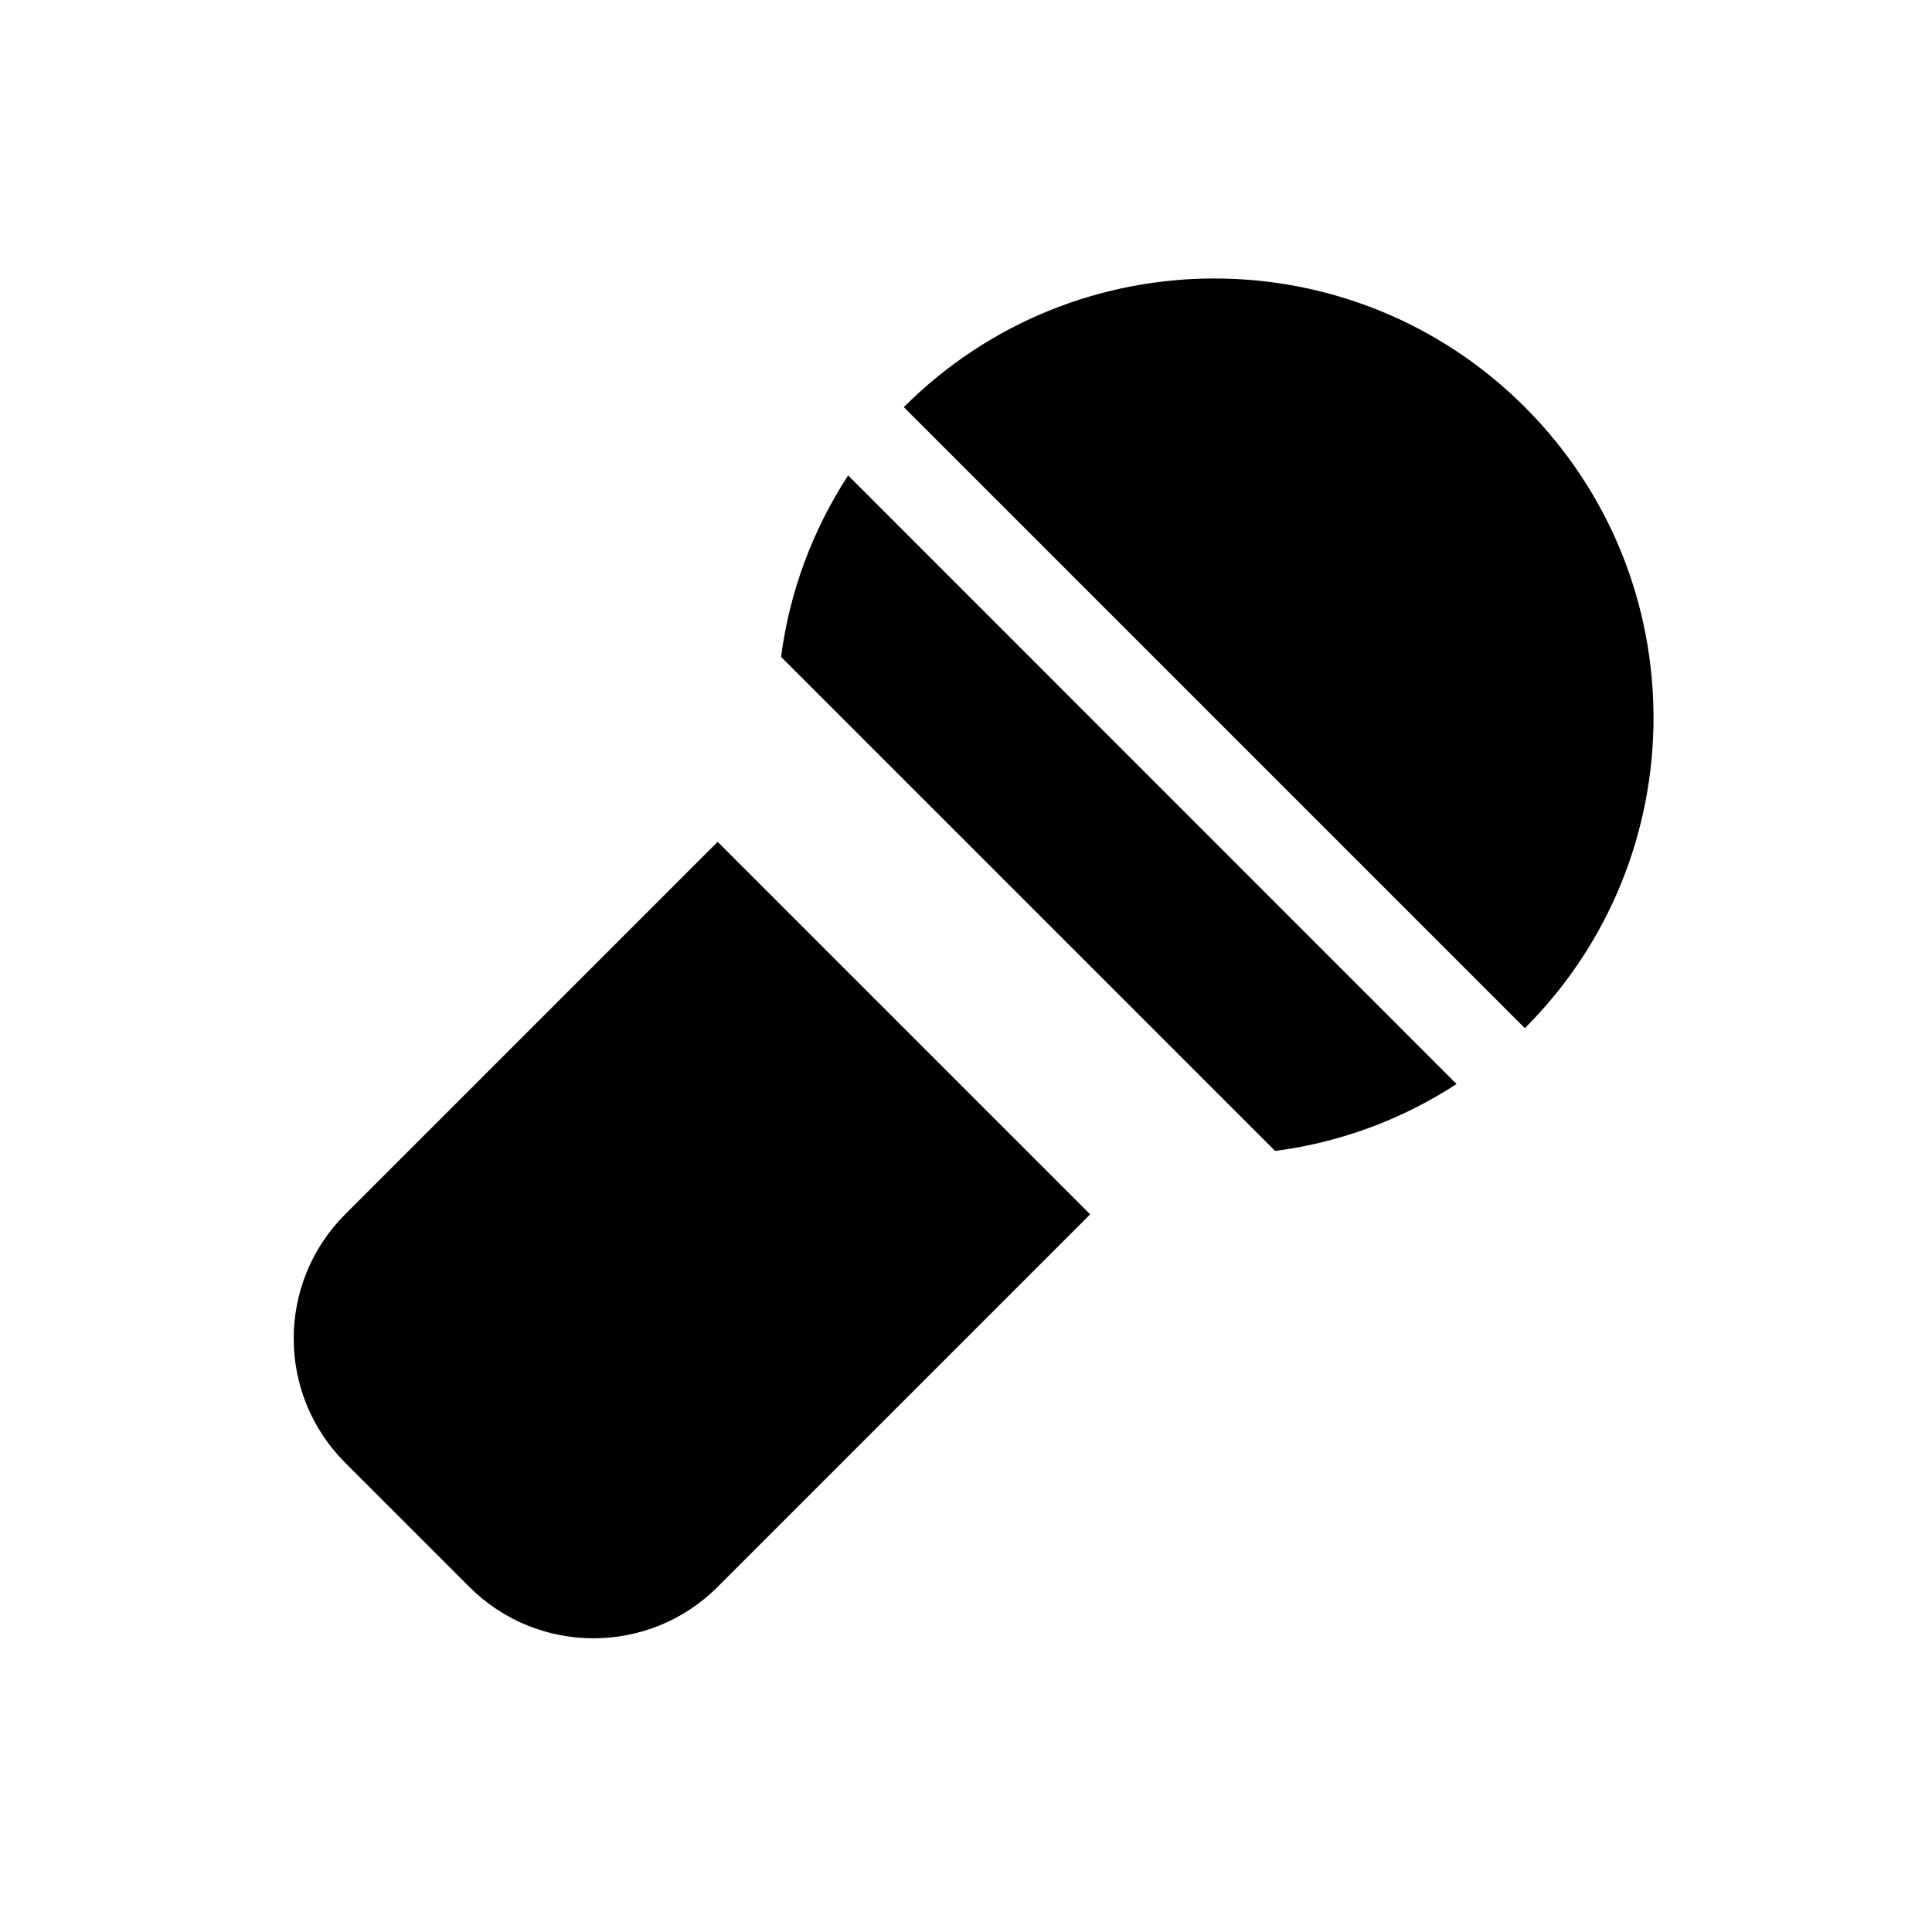
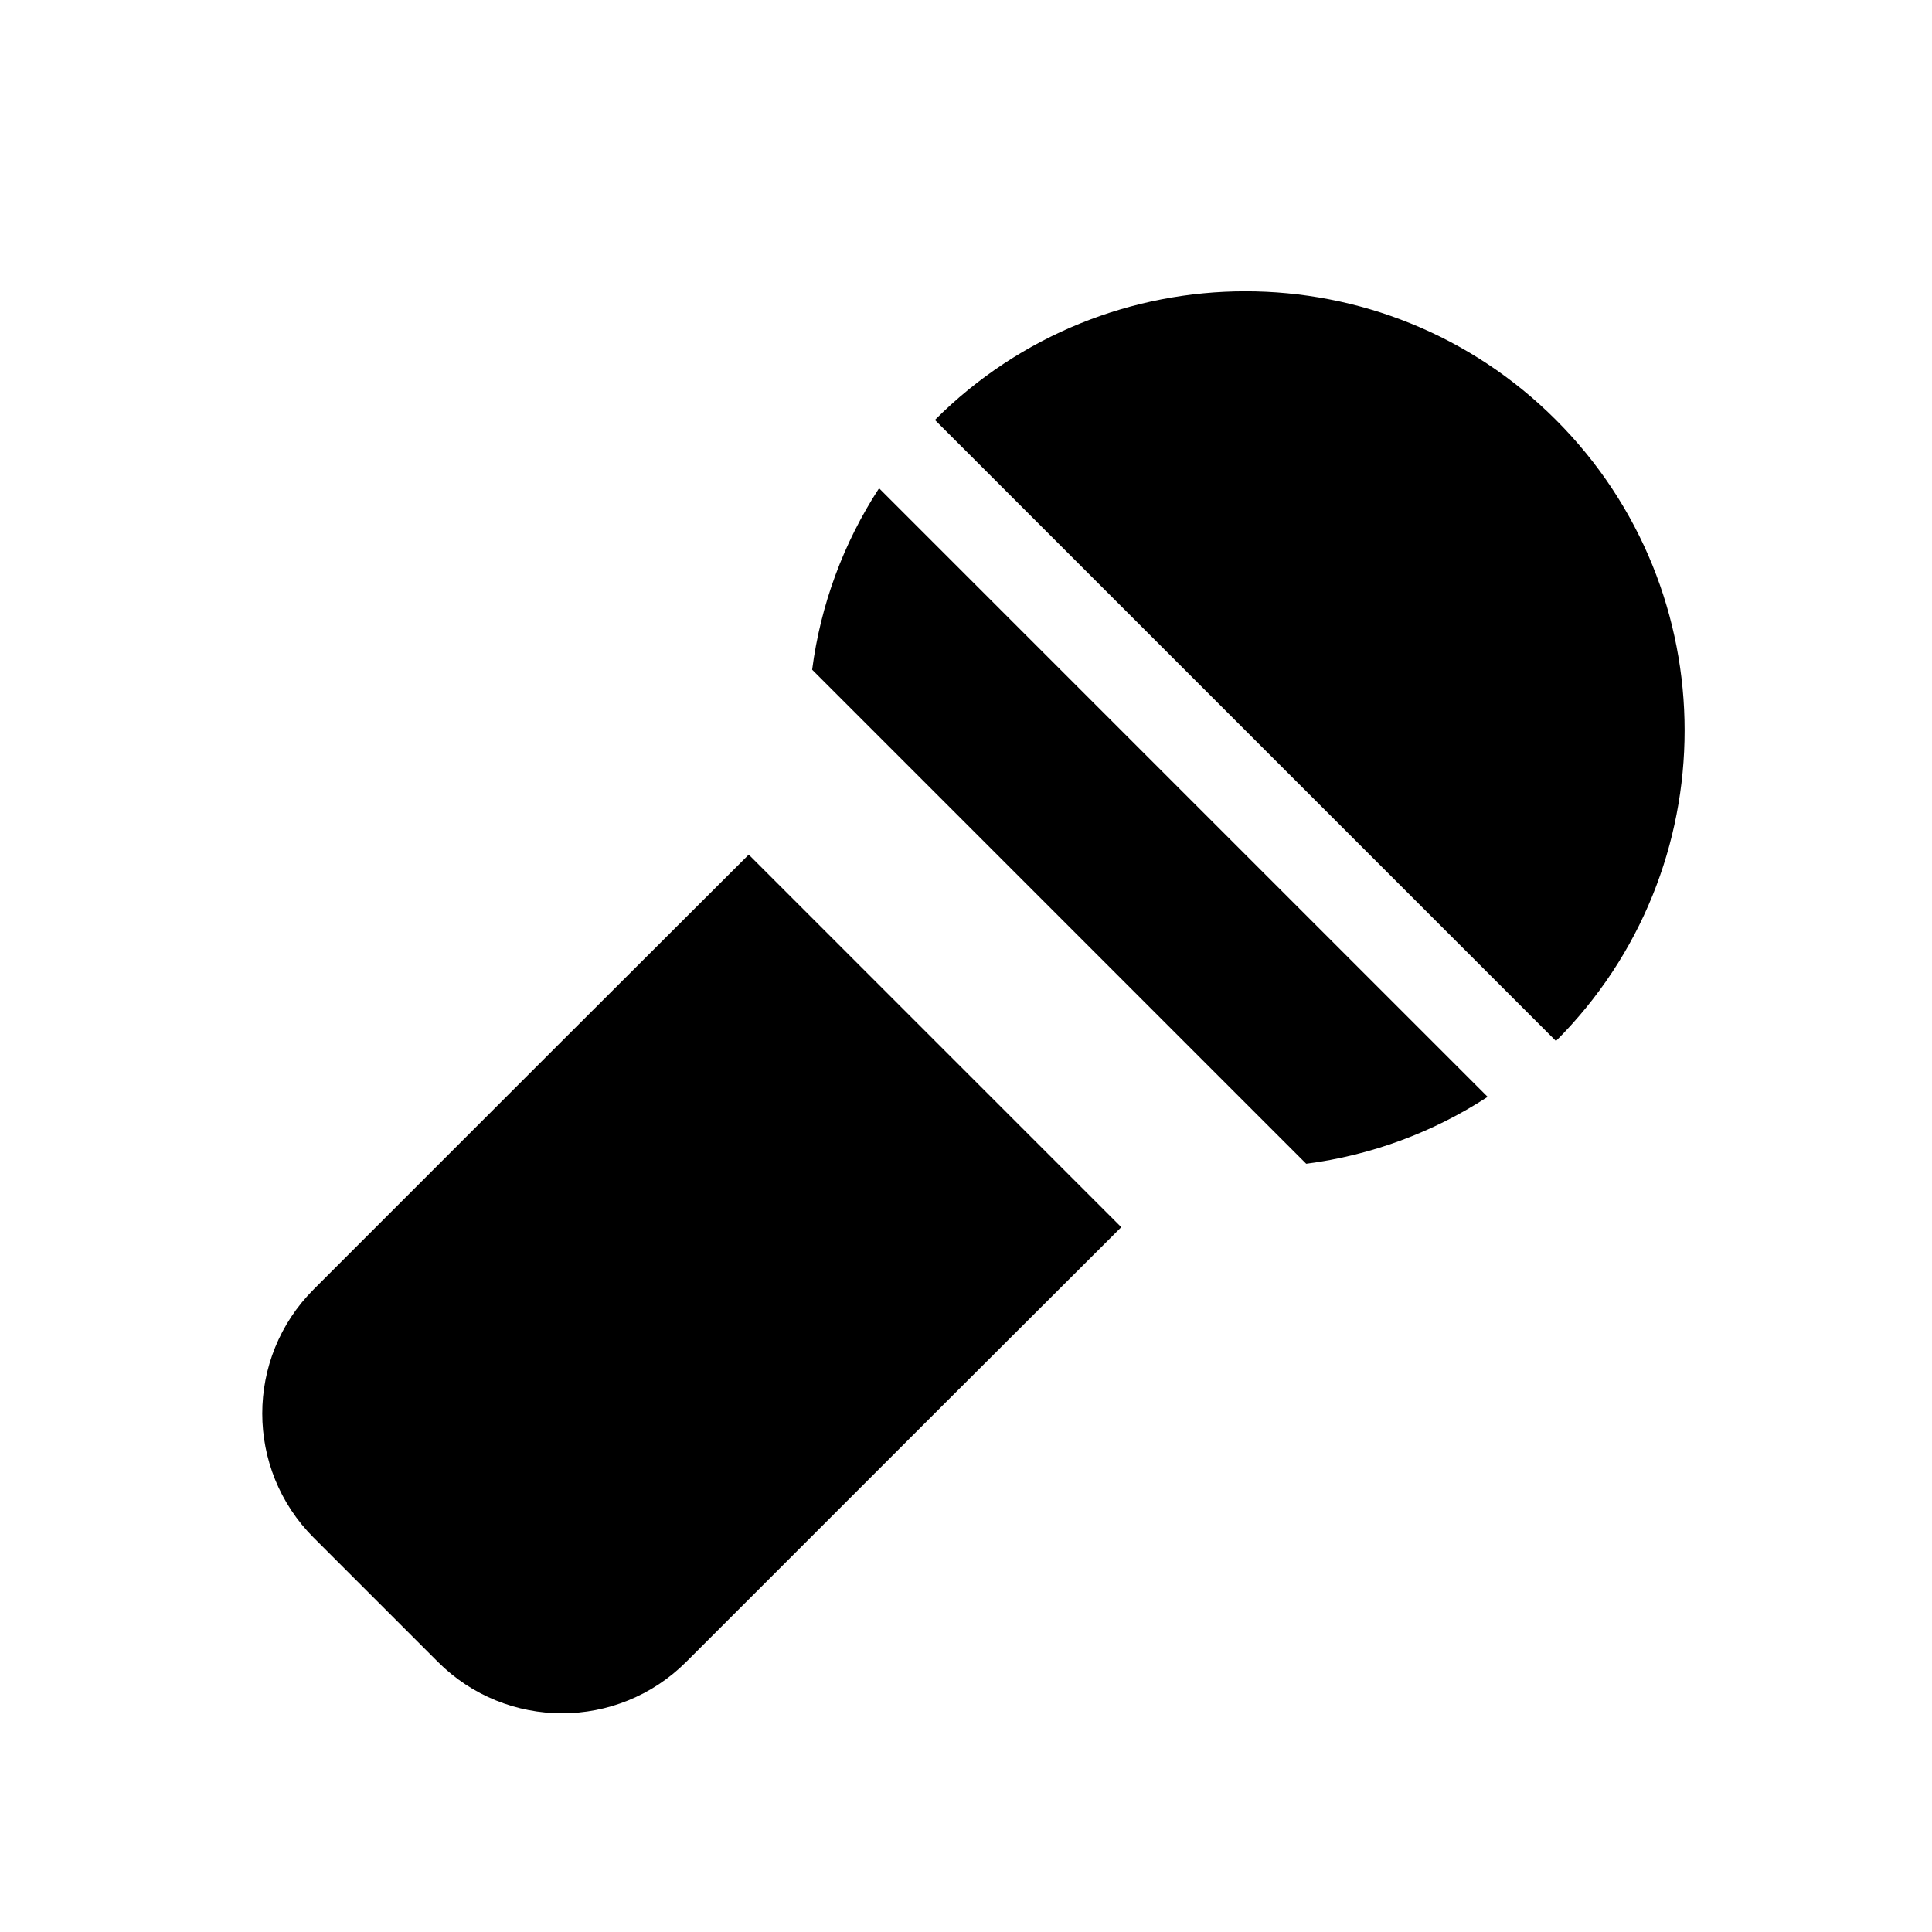
<svg xmlns="http://www.w3.org/2000/svg" width="11" height="11" viewBox="0 0 11 11">
  <g>
-     <path d="M4.793,5.5l-.707-.707L3.379,5.5l-.707.707-.707.707a1,1,0,0,0,0,1.414l.707.707a1,1,0,0,0,1.414,0l.707-.707L5.5,7.621l.707-.707L5.5,6.207Z" />
-     <path d="M8.682,2.318a2.5,2.5,0,0,0-3.536,0L8.682,5.854A2.5,2.5,0,0,0,8.682,2.318Z" />
-     <path d="M4.447,3.74,7.26,6.553a2.476,2.476,0,0,0,1.033-.381L4.829,2.707A2.476,2.476,0,0,0,4.447,3.74Z" />
+     <path d="M4.263,4.866,3.2,5.927l-.707.707-.707.707a1,1,0,0,0,0,1.414l.707.707a1,1,0,0,0,1.414,0l.707-.707.707-.707L6.384,6.987Z" />
+     <path d="M8.859,2.391a2.5,2.5,0,0,0-3.536,0L8.859,5.927A2.5,2.5,0,0,0,8.859,2.391Z" />
+     <path d="M4.624,3.813,7.437,6.626A2.476,2.476,0,0,0,8.47,6.245L5.005,2.78A2.476,2.476,0,0,0,4.624,3.813Z" />
  </g>
</svg>
